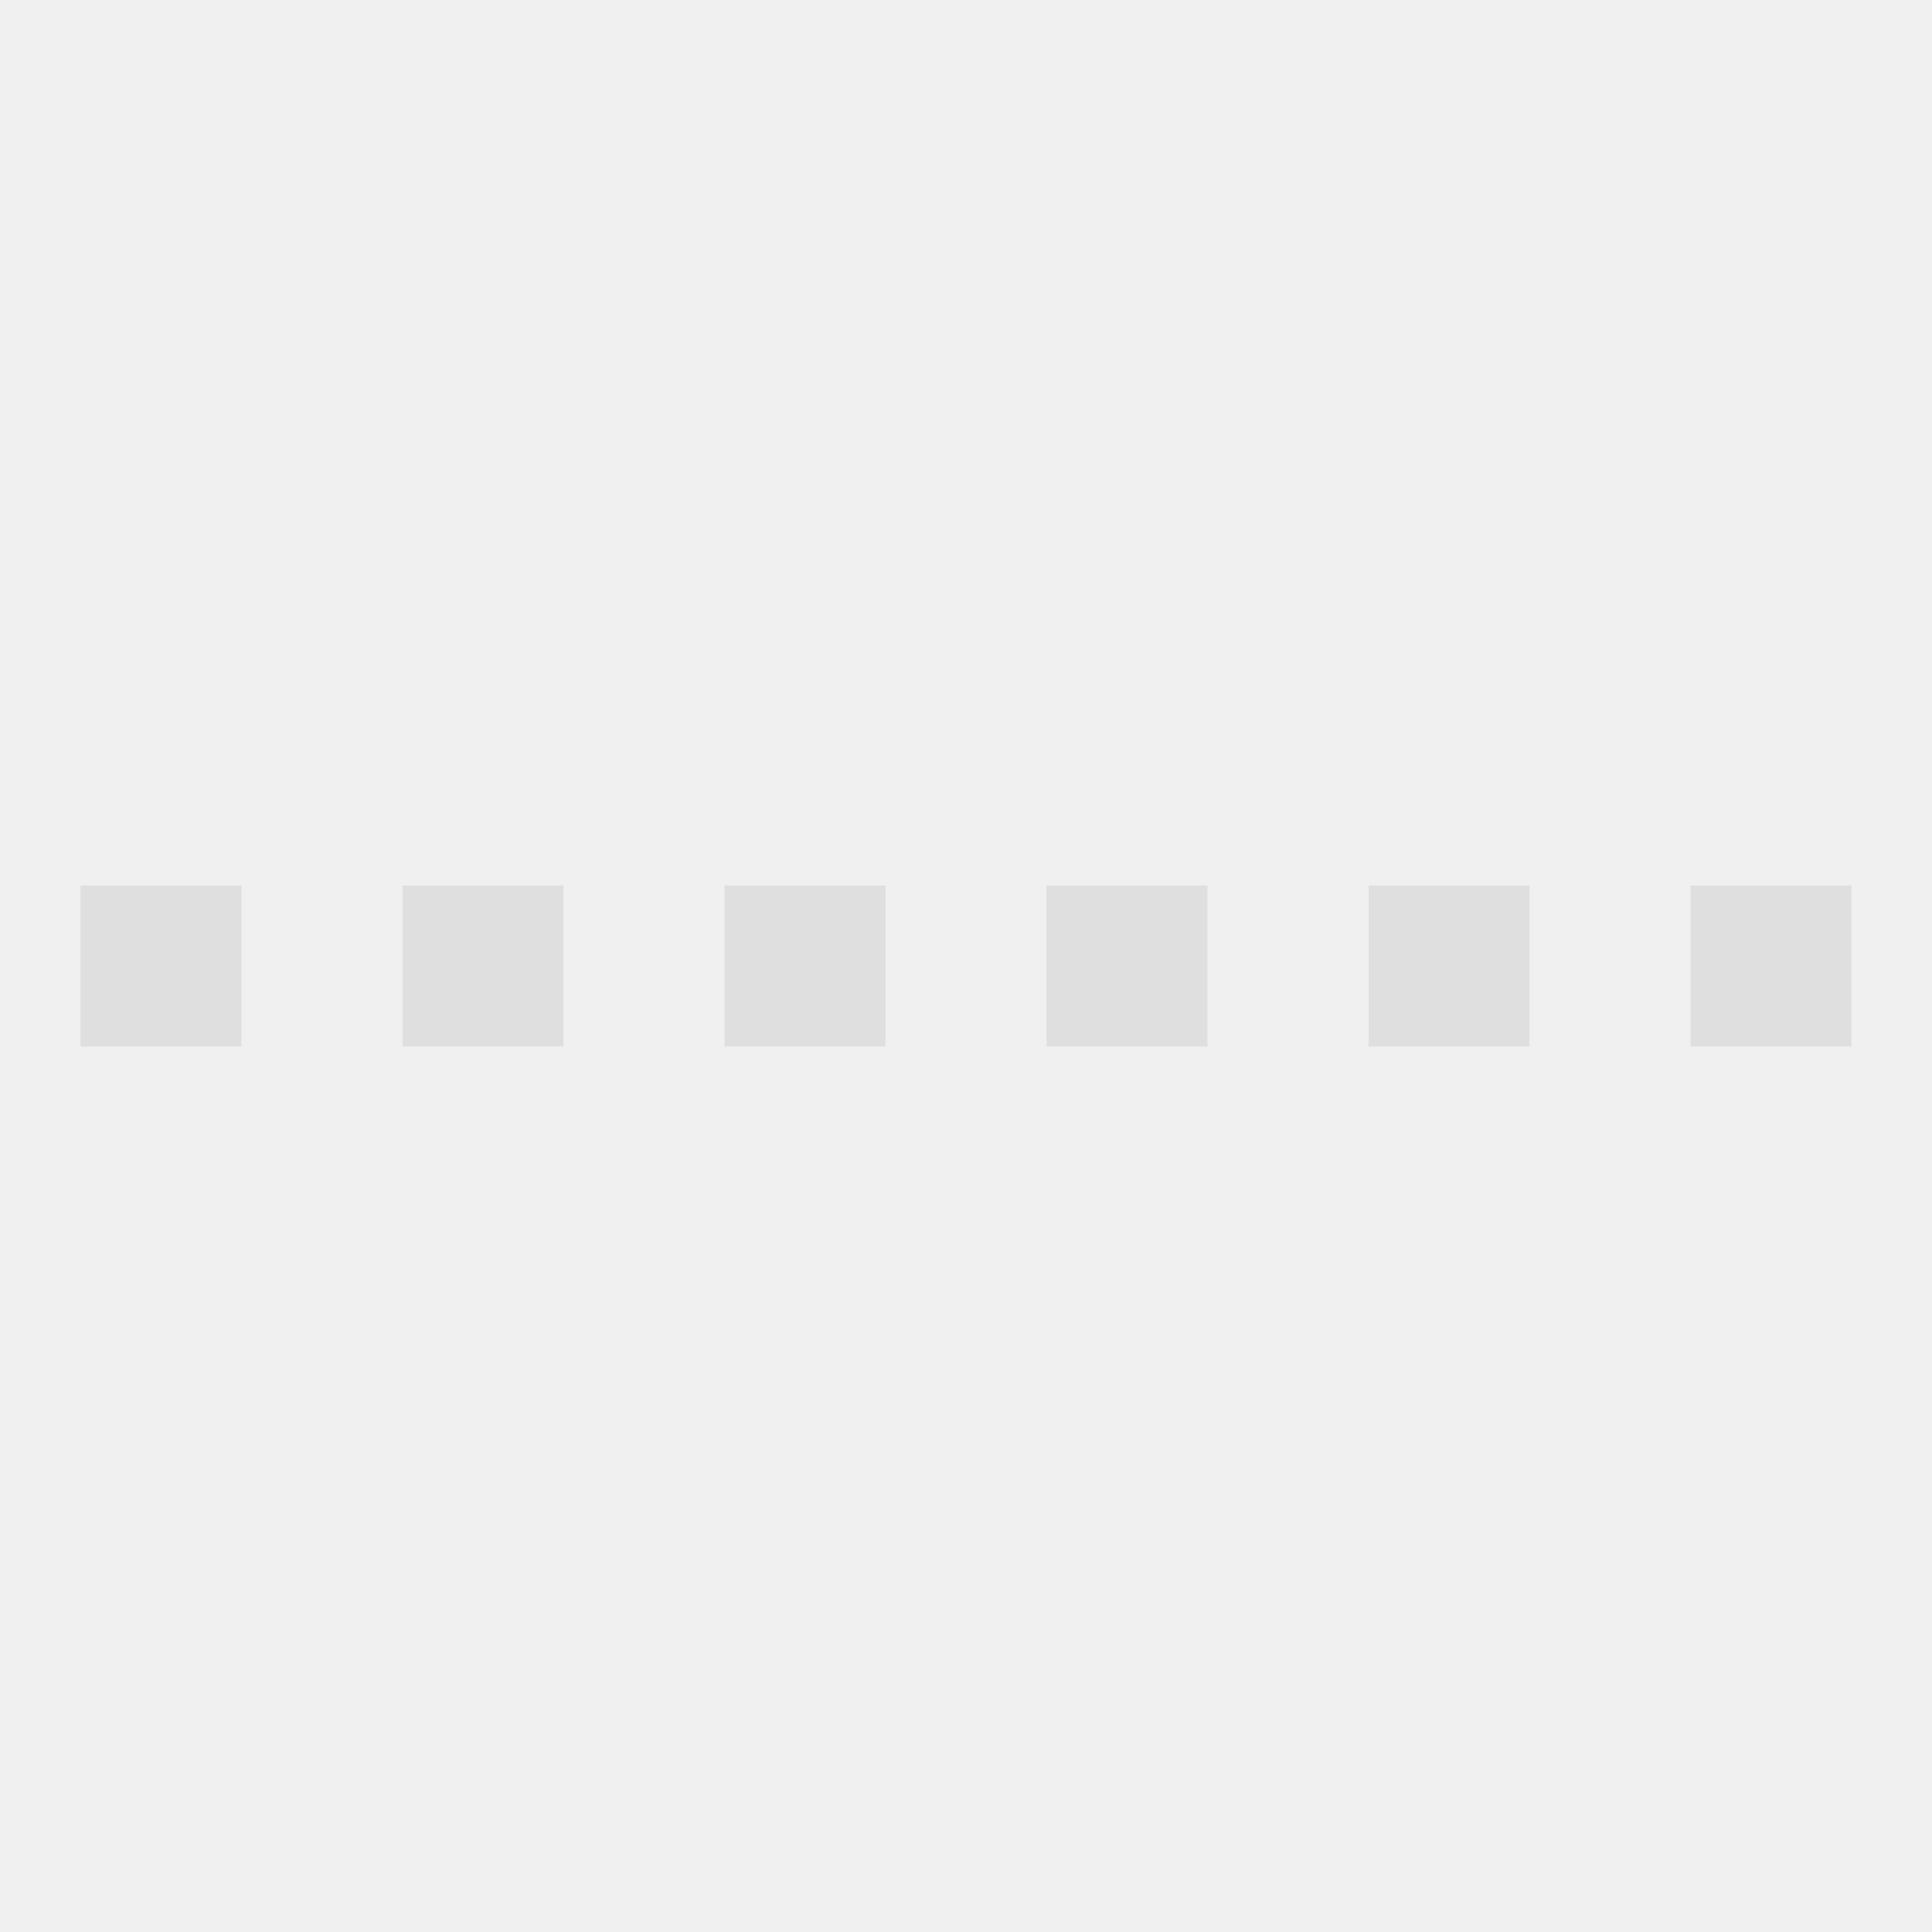
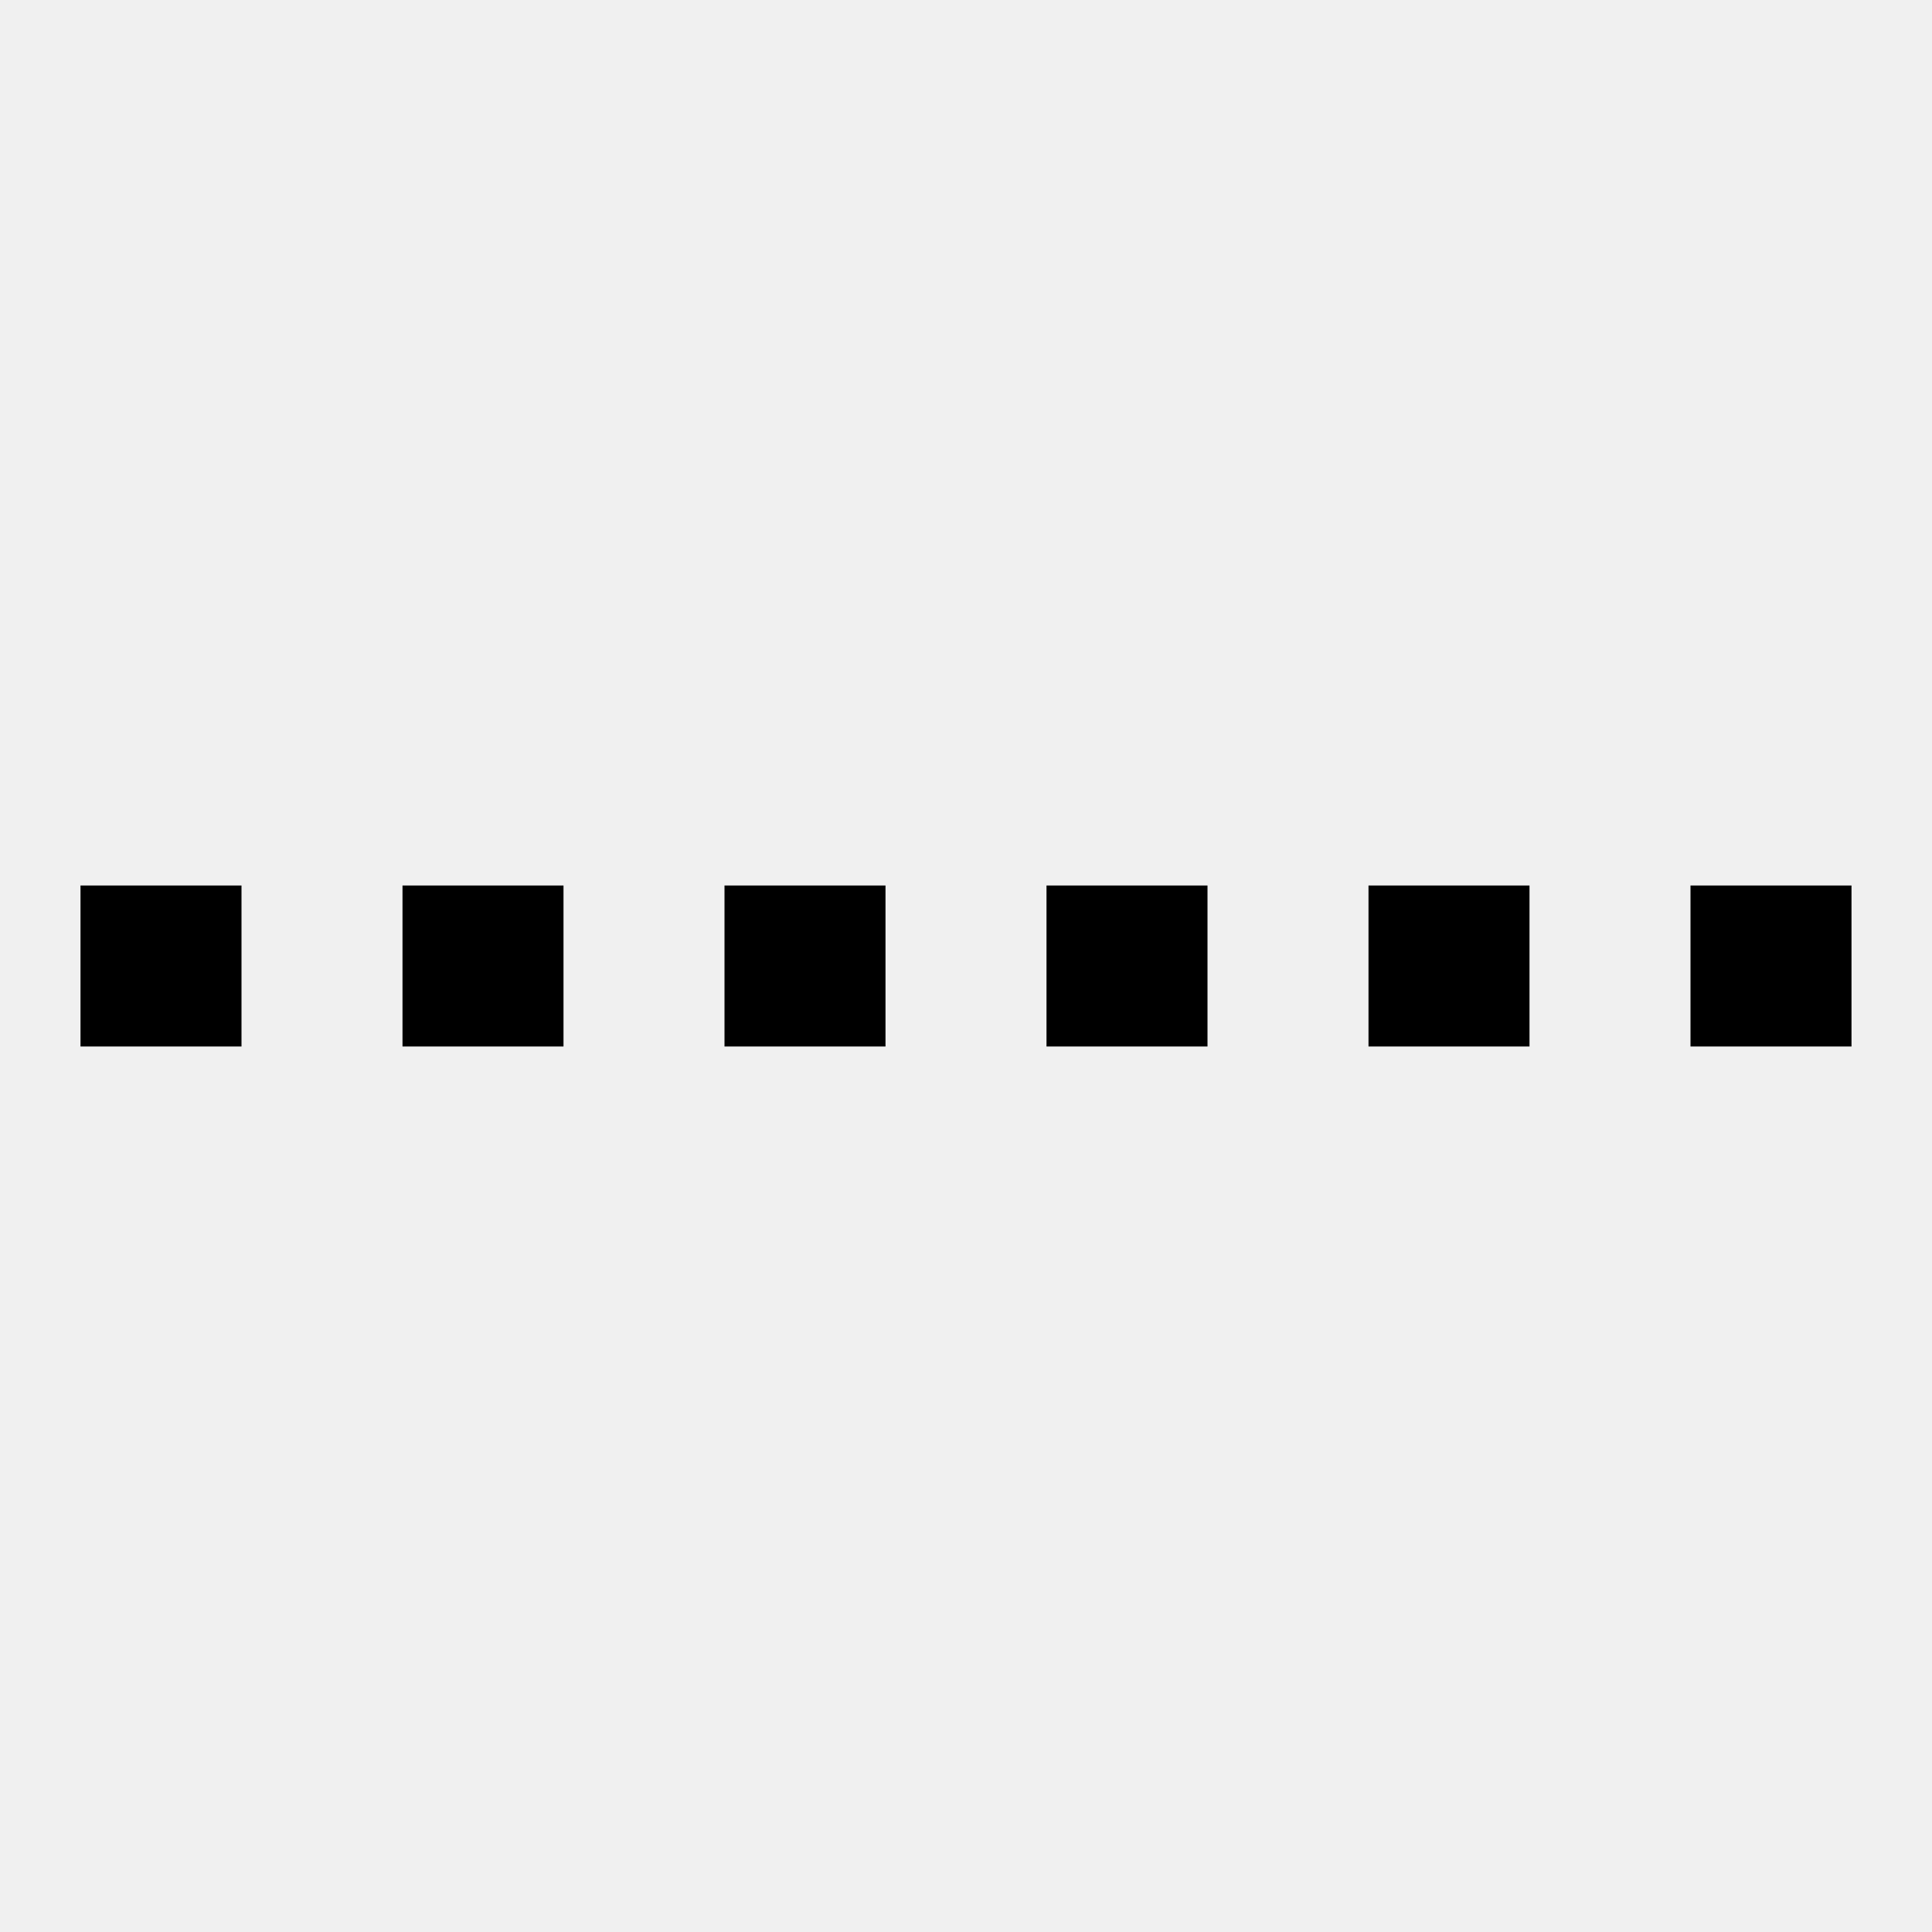
- <svg xmlns="http://www.w3.org/2000/svg" width="30" height="30" viewBox="0 0 30 30" fill="none">
-   <g clip-path="url(#clip0_31_268)">
-     <path d="M3.75 16.25H1.25V13.75H3.75V16.25ZM8.75 13.75H6.25V16.25H8.75V13.75ZM23.75 13.75H21.25V16.25H23.75V13.75ZM28.75 13.75H26.25V16.25H28.75V13.75ZM13.75 13.75H11.25V16.25H13.75V13.75ZM18.75 13.75H16.25V16.25H18.75V13.75Z" fill="#DFDFDF" />
+ <svg xmlns="http://www.w3.org/2000/svg" width="30" height="30" viewBox="0 0 30 30" fill="inherit">
+   <g>
+     <path d="M3.75 16.25H1.25V13.75H3.75V16.25ZM8.75 13.75H6.25V16.25H8.75V13.75ZM23.75 13.75H21.25V16.25H23.75V13.75ZM28.75 13.75H26.25V16.25H28.75V13.75ZM13.75 13.75H11.25V16.25H13.75V13.75ZM18.75 13.75H16.25V16.25H18.75V13.75Z" fill="inherit" />
  </g>
-   <defs>
-     <clipPath id="clip0_31_268">
-       <rect width="30" height="30" fill="white" />
-     </clipPath>
-   </defs>
</svg>
